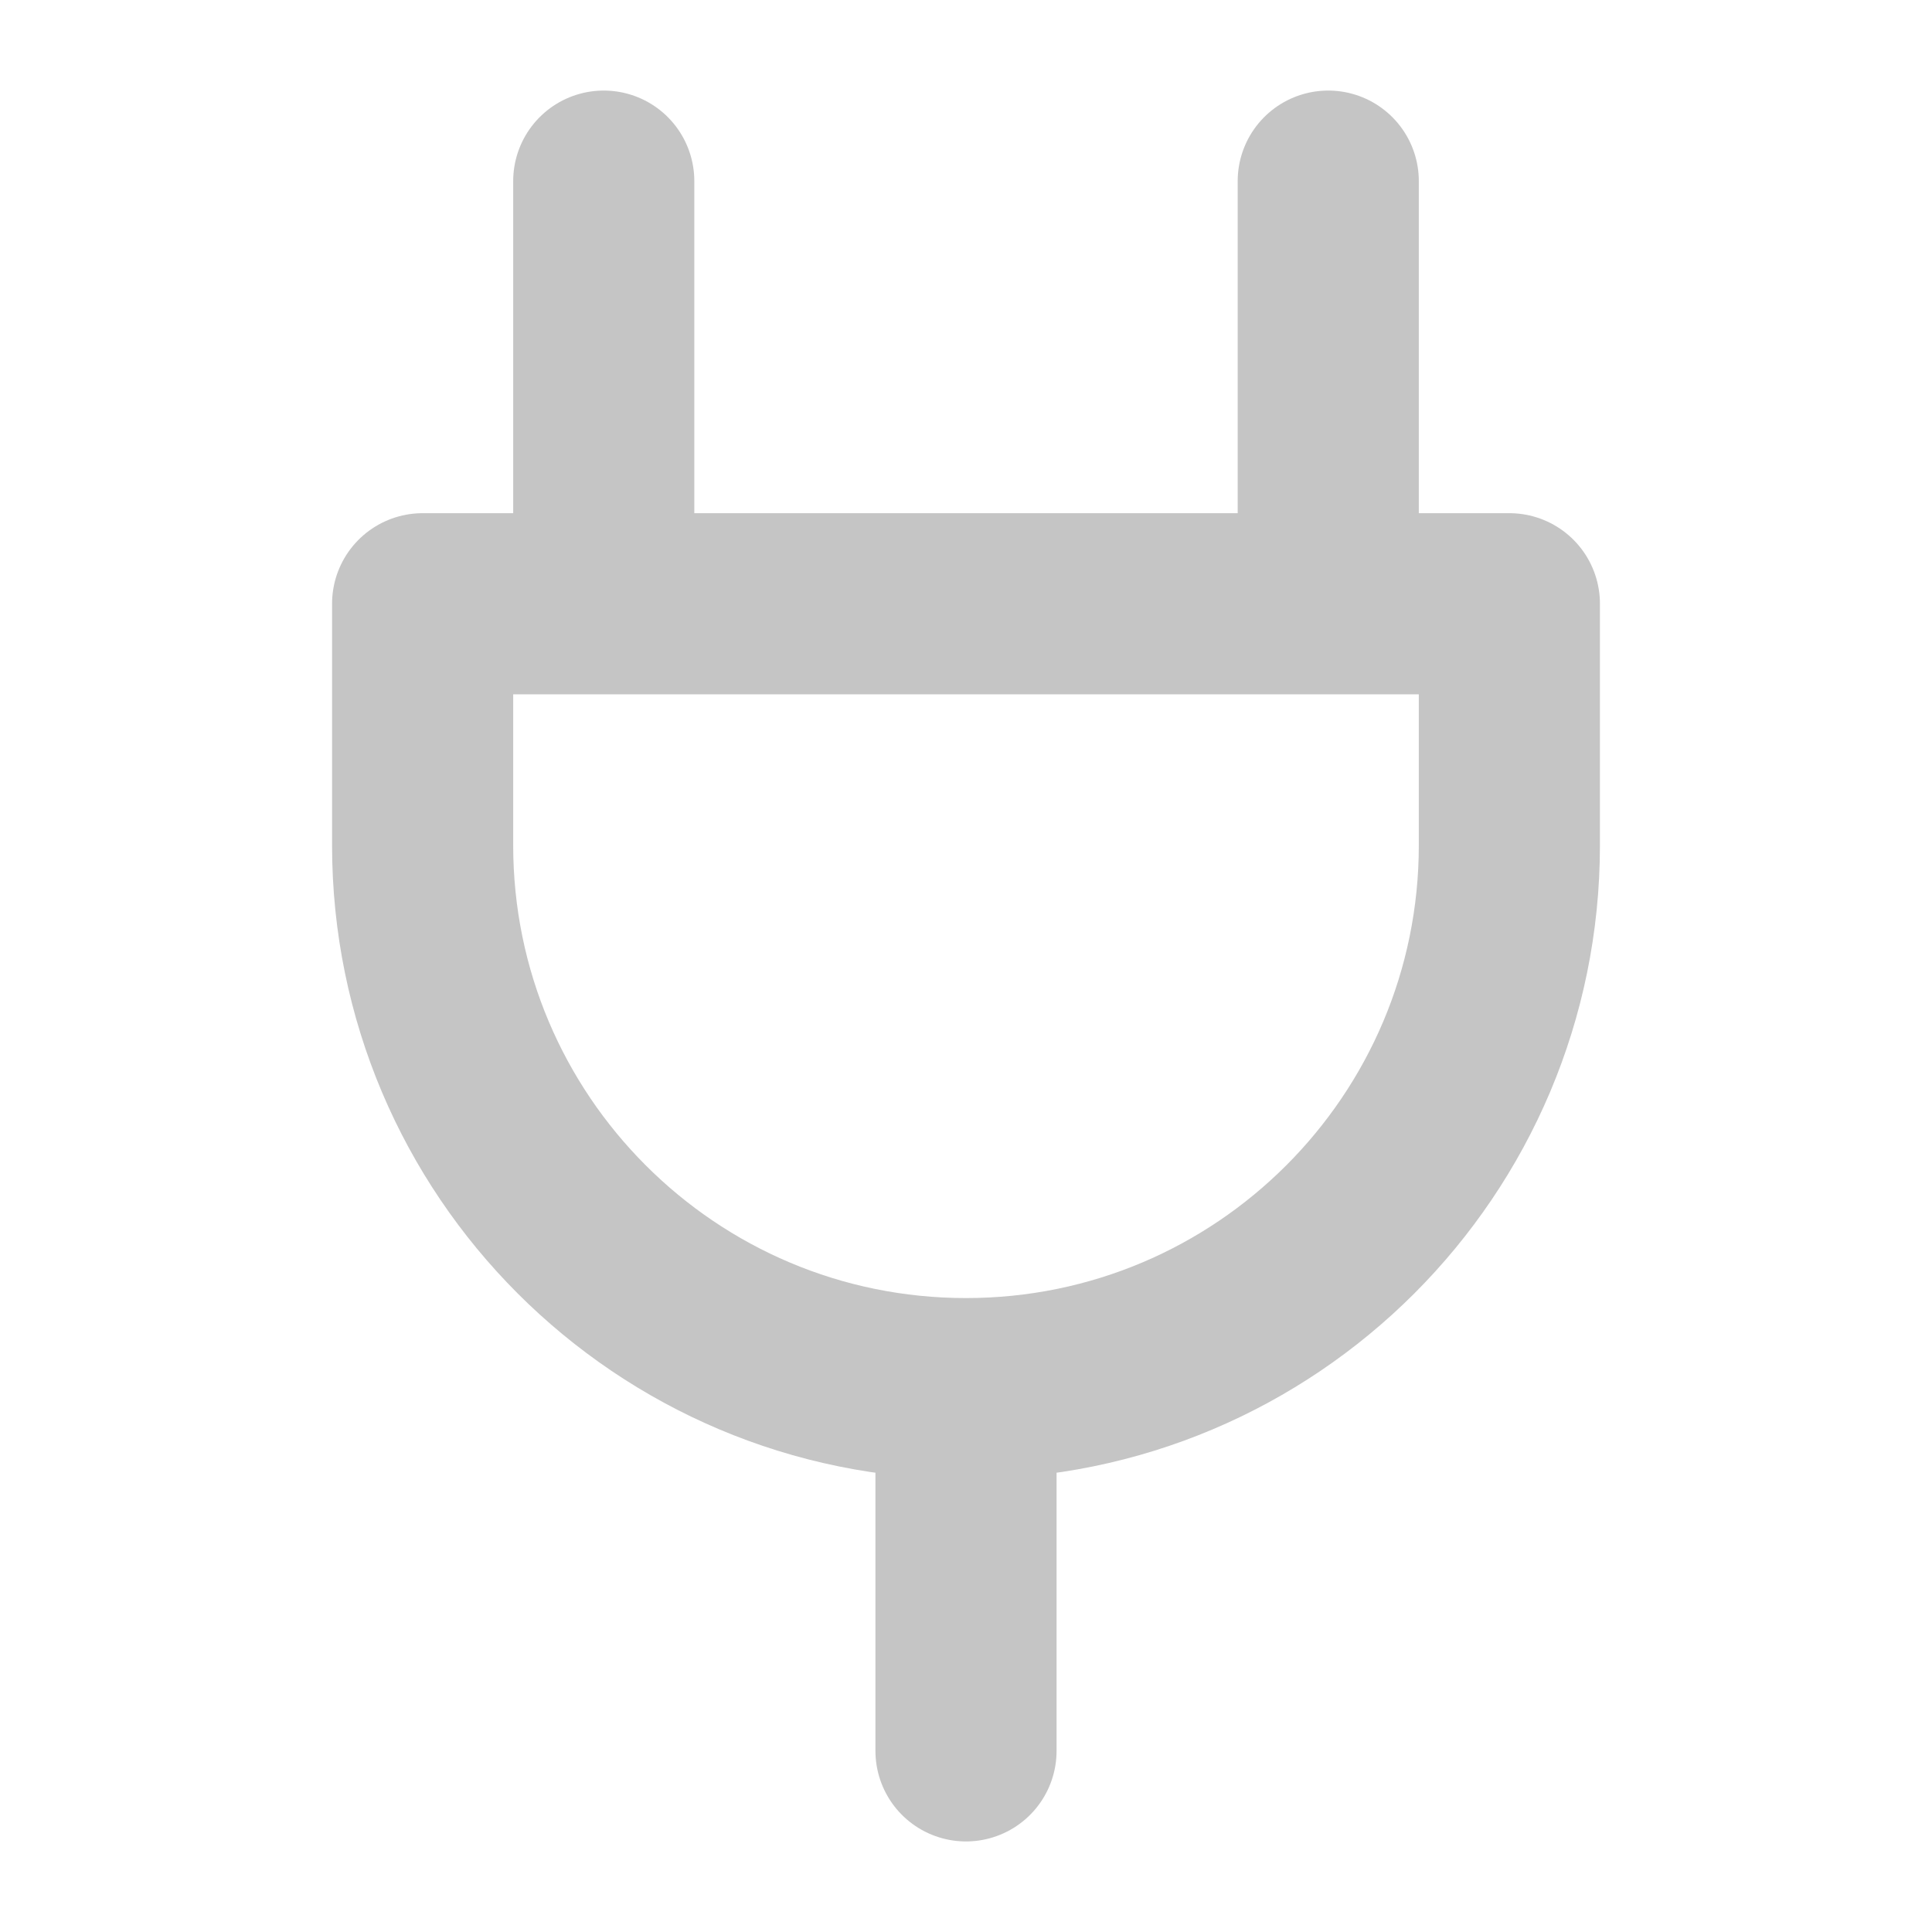
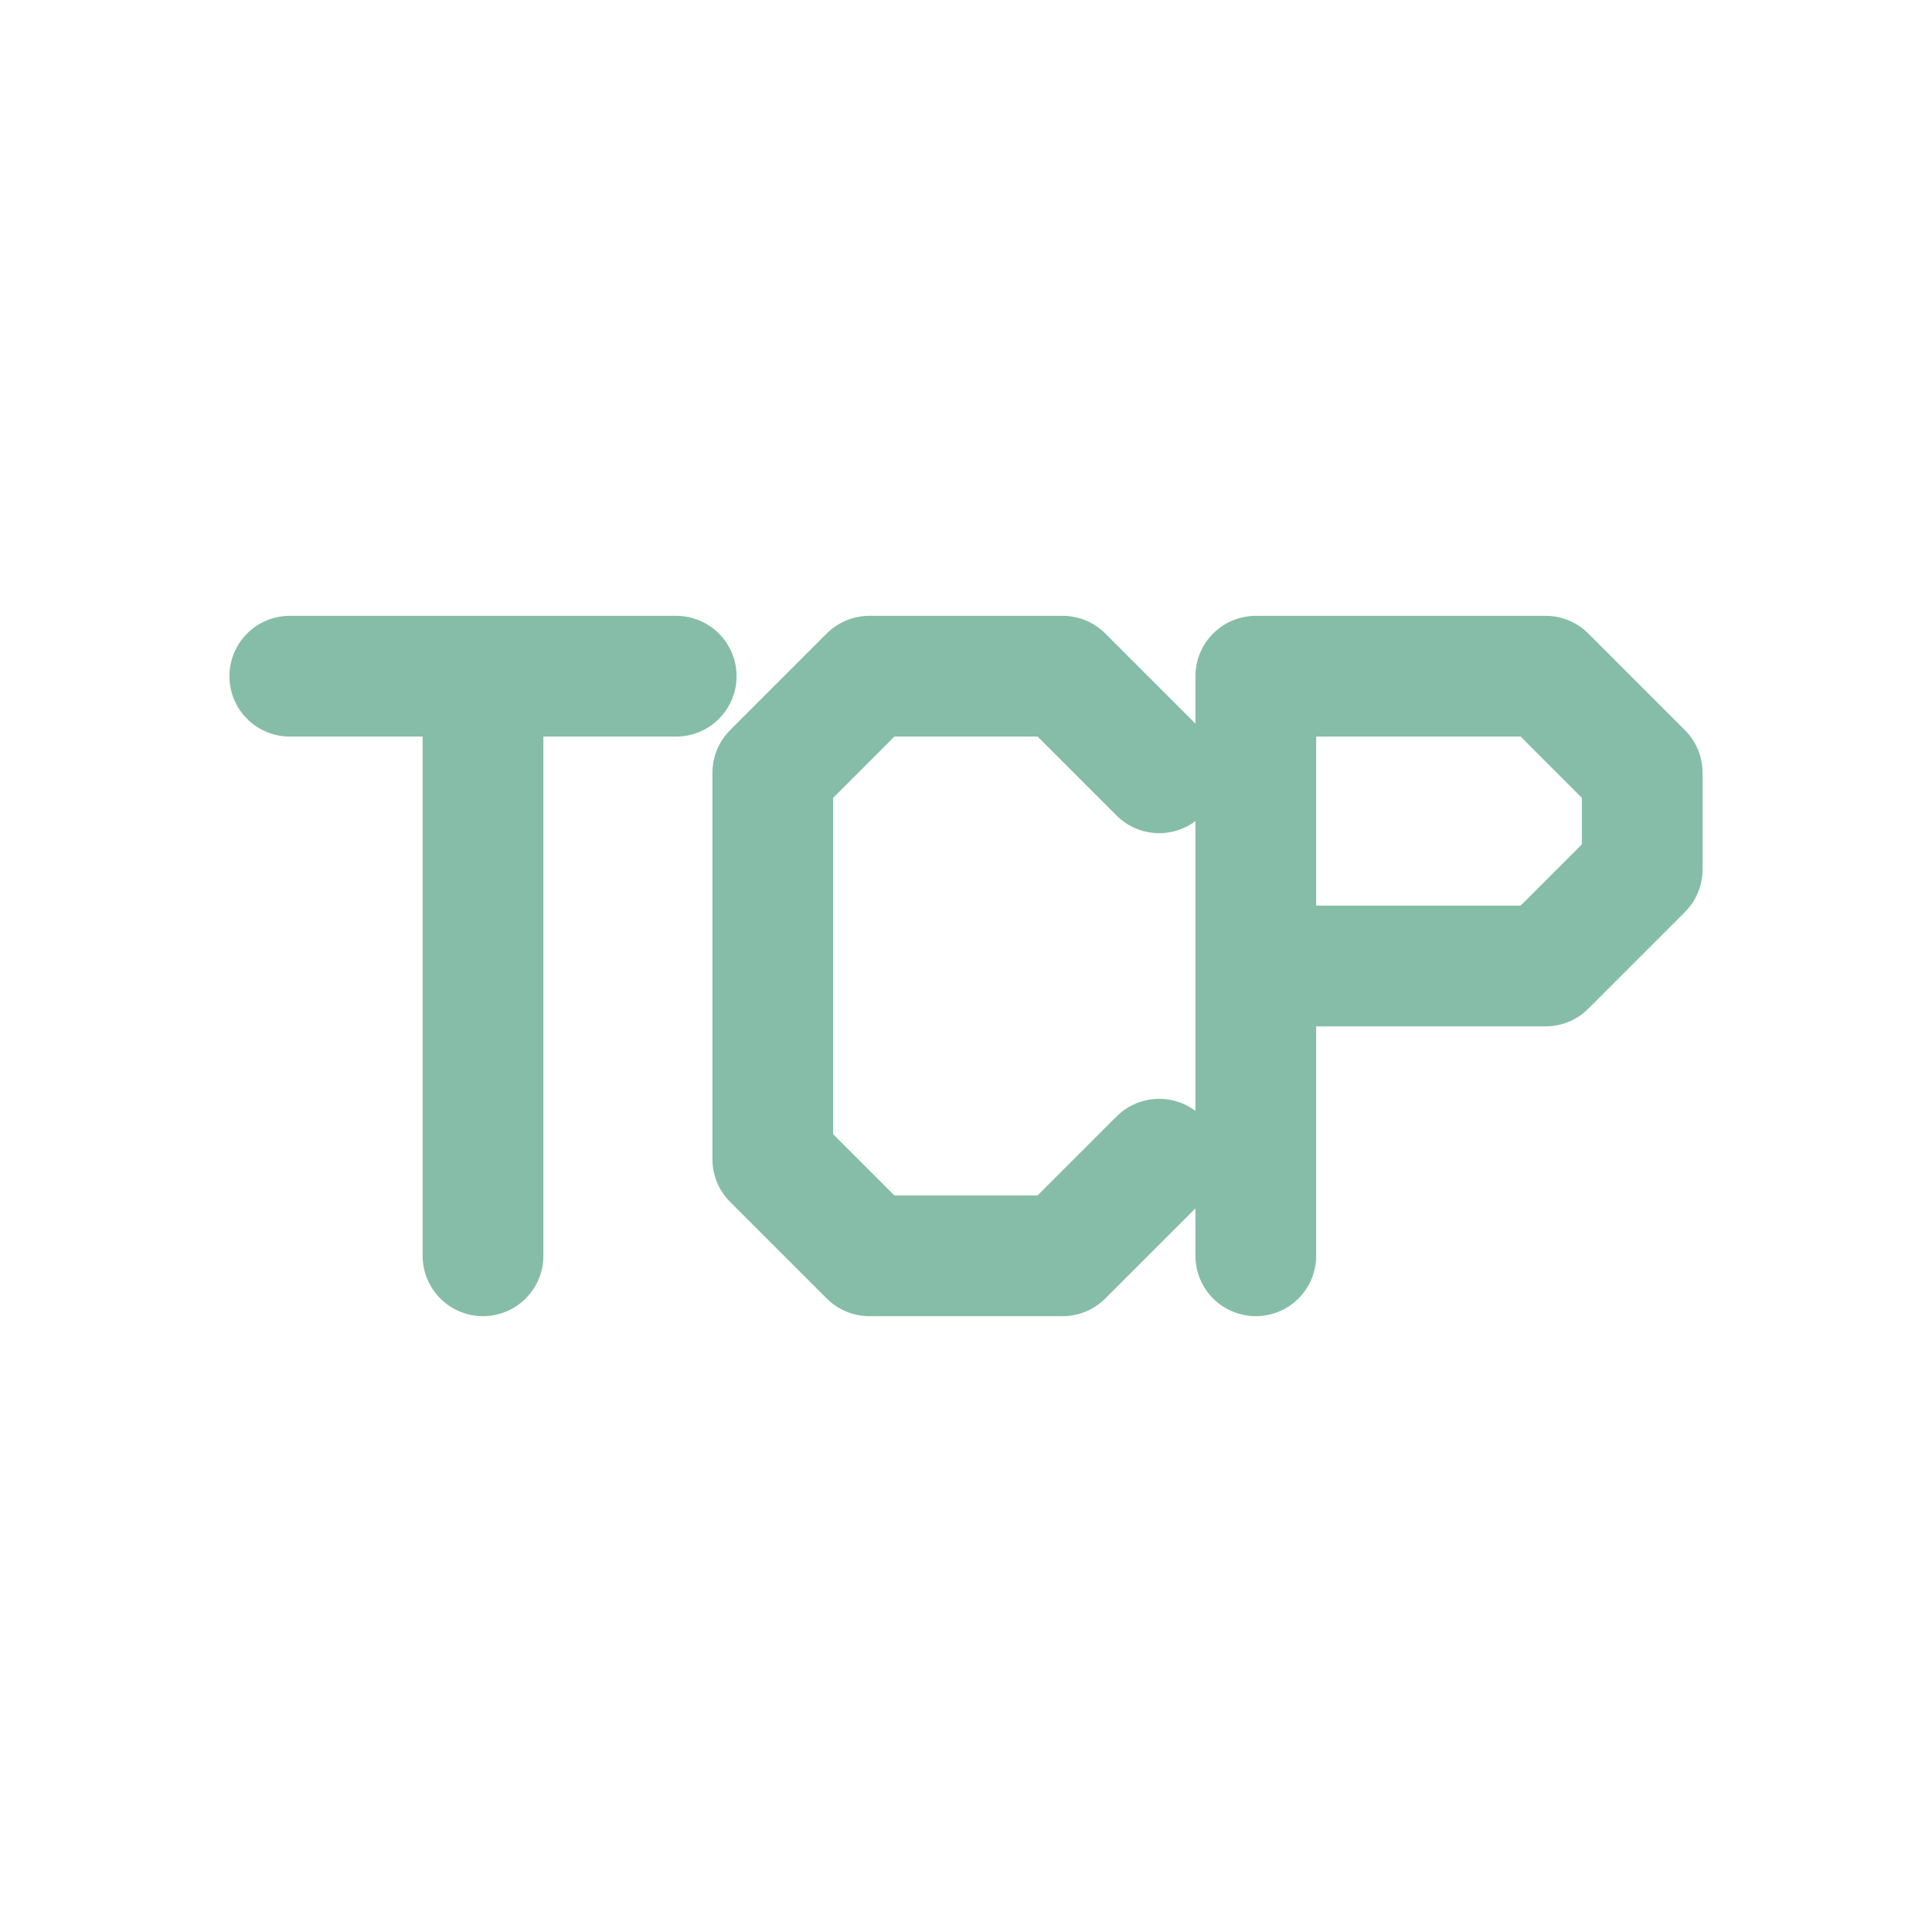
- <svg xmlns="http://www.w3.org/2000/svg" width="16" height="16" viewBox="0 0 16 16" fill="none" stroke="#C5C5C5" stroke-width="1.5" stroke-linecap="round" stroke-linejoin="round">
-   <path d="M5 1.5V5m6-3.5V5M3.5 5h9v2a4.5 4.5 0 0 1-9 0V5ZM8 11.5v3" />
+ <svg xmlns="http://www.w3.org/2000/svg" width="16" height="16" viewBox="0 0 16 16" fill="none">
+   <g transform="translate(2.4 5.6) scale(0.8)" stroke="#86BDA9" stroke-width="1.25" stroke-linecap="round" stroke-linejoin="round">
+     <path transform="translate(0 0)" d="M0 0h4M2 0v6" />
+     <path transform="translate(5 0)" d="M4 1 3 0H1L0 1v4l1 1h2l1-1" />
+     <path transform="translate(10 0)" d="M0 6V0h3l1 1v1l-1 1H0" />
+   </g>
</svg>
